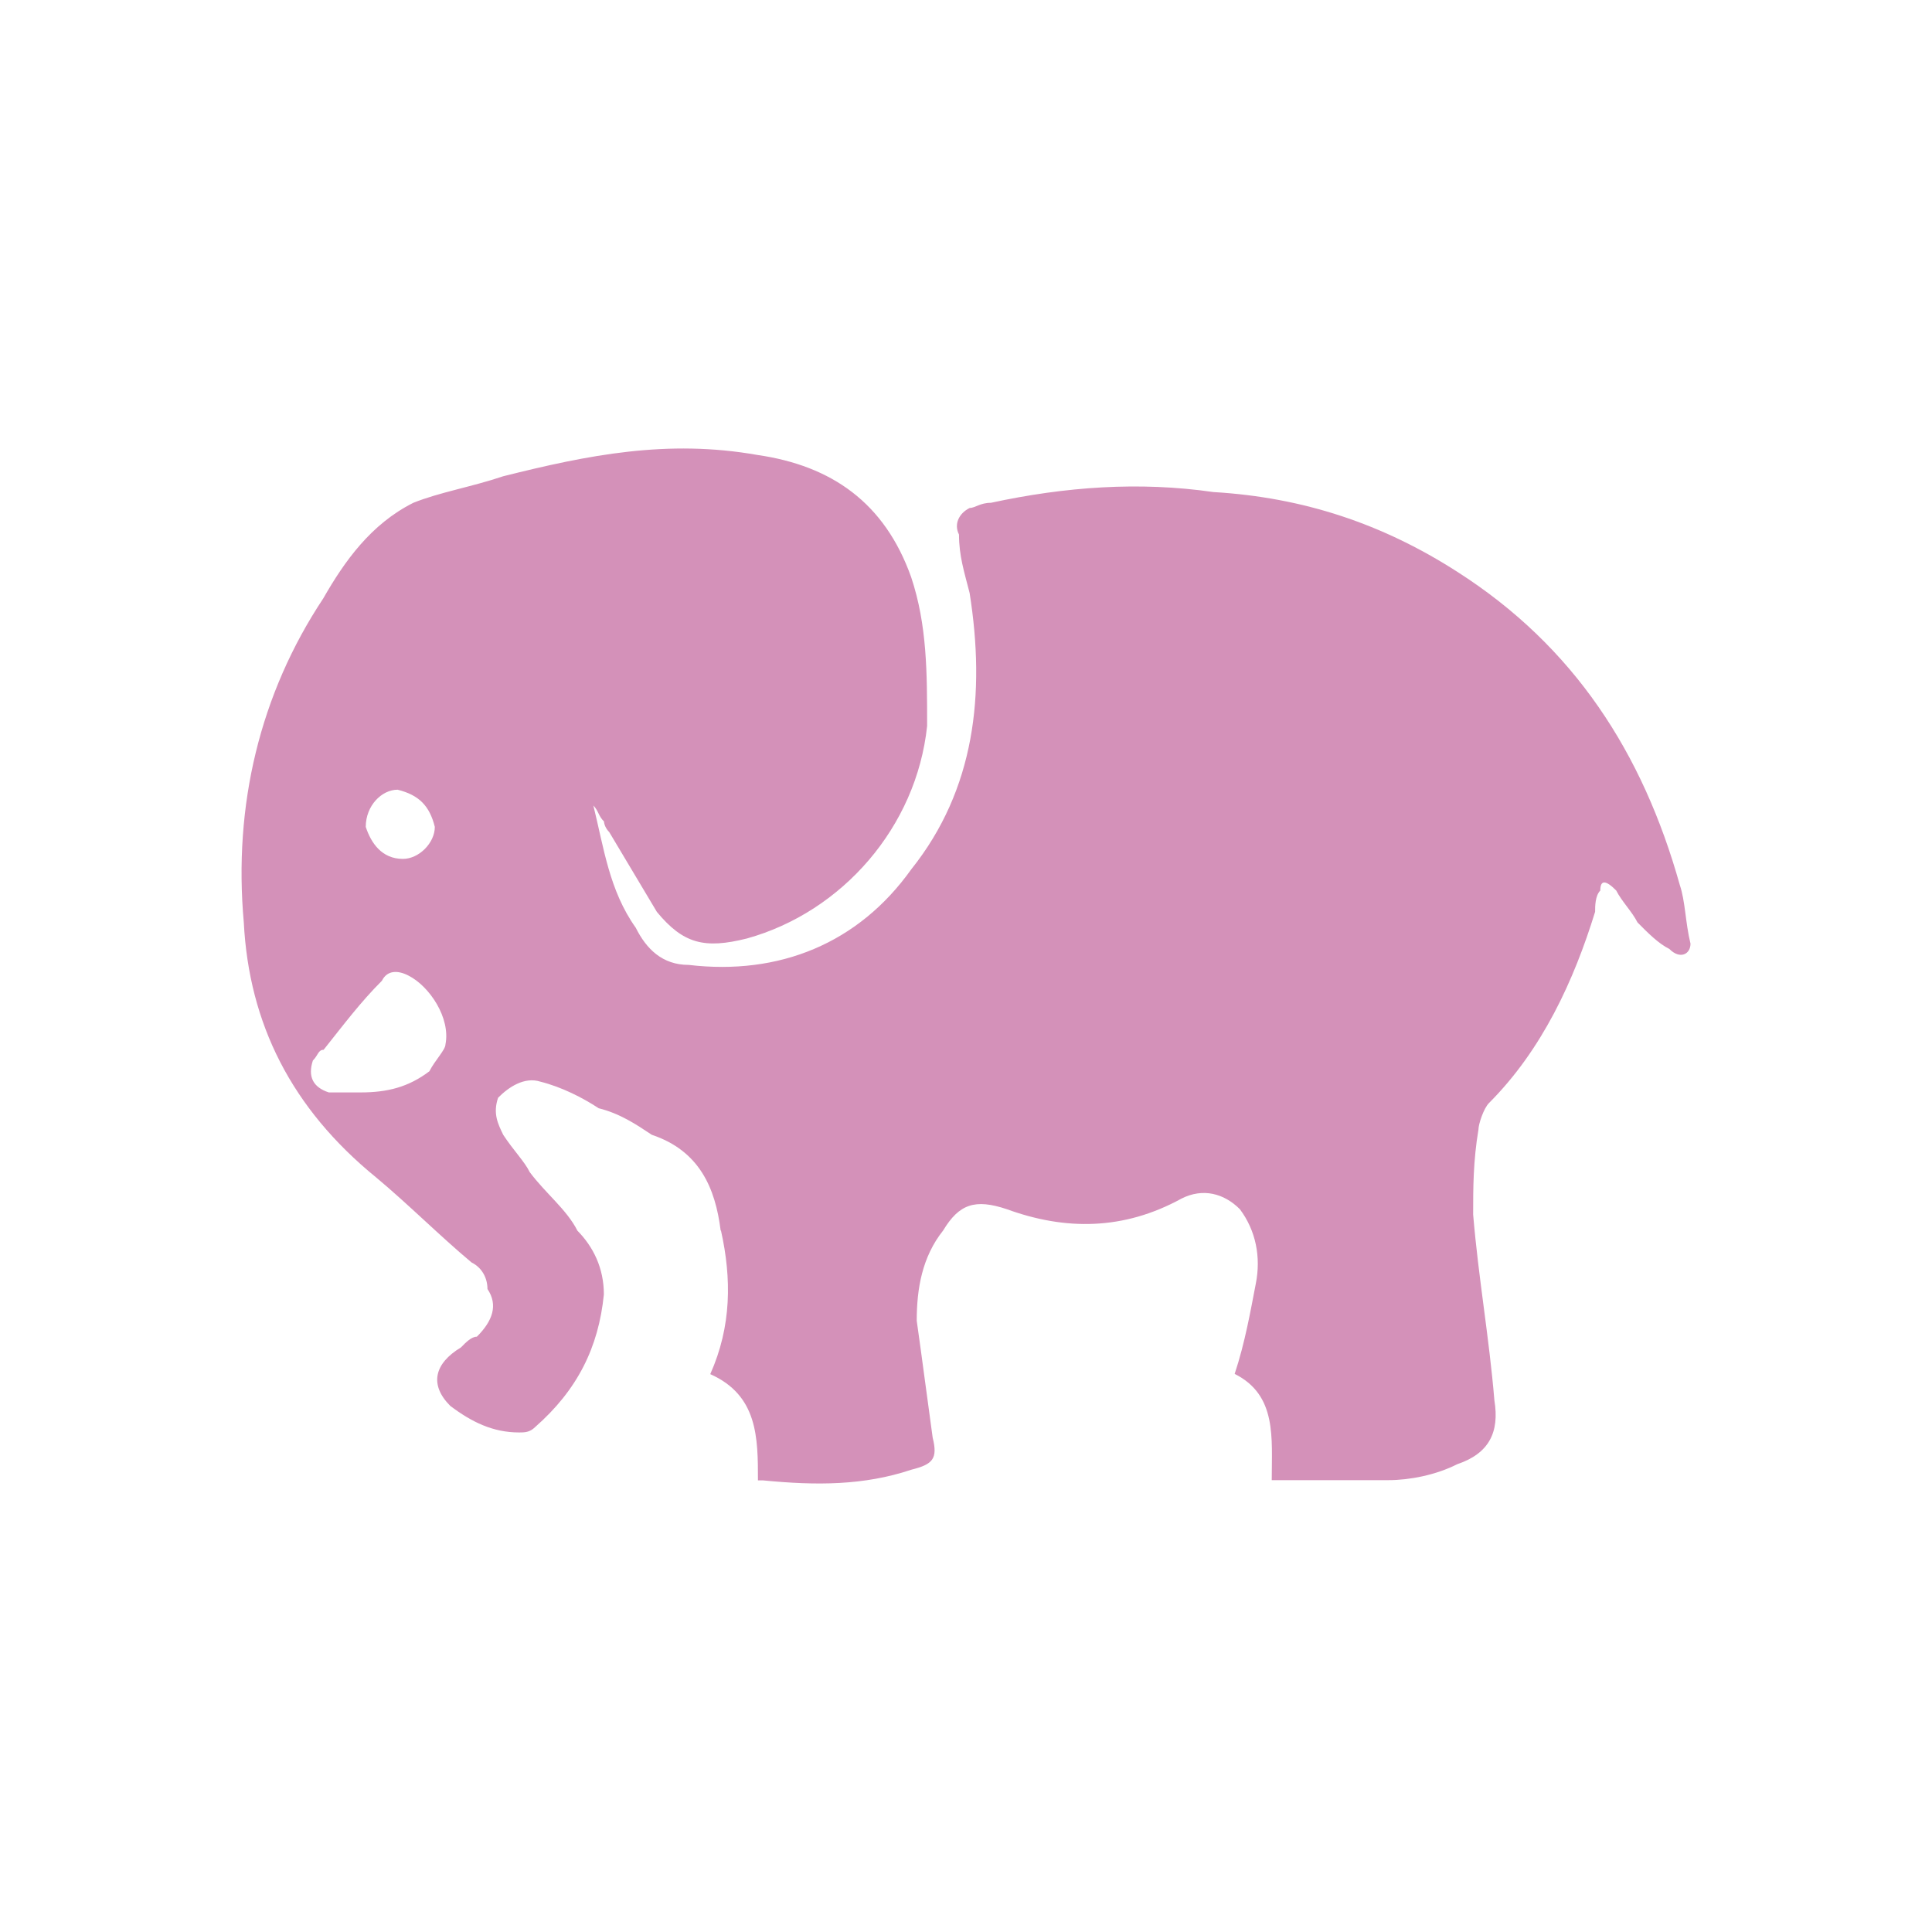
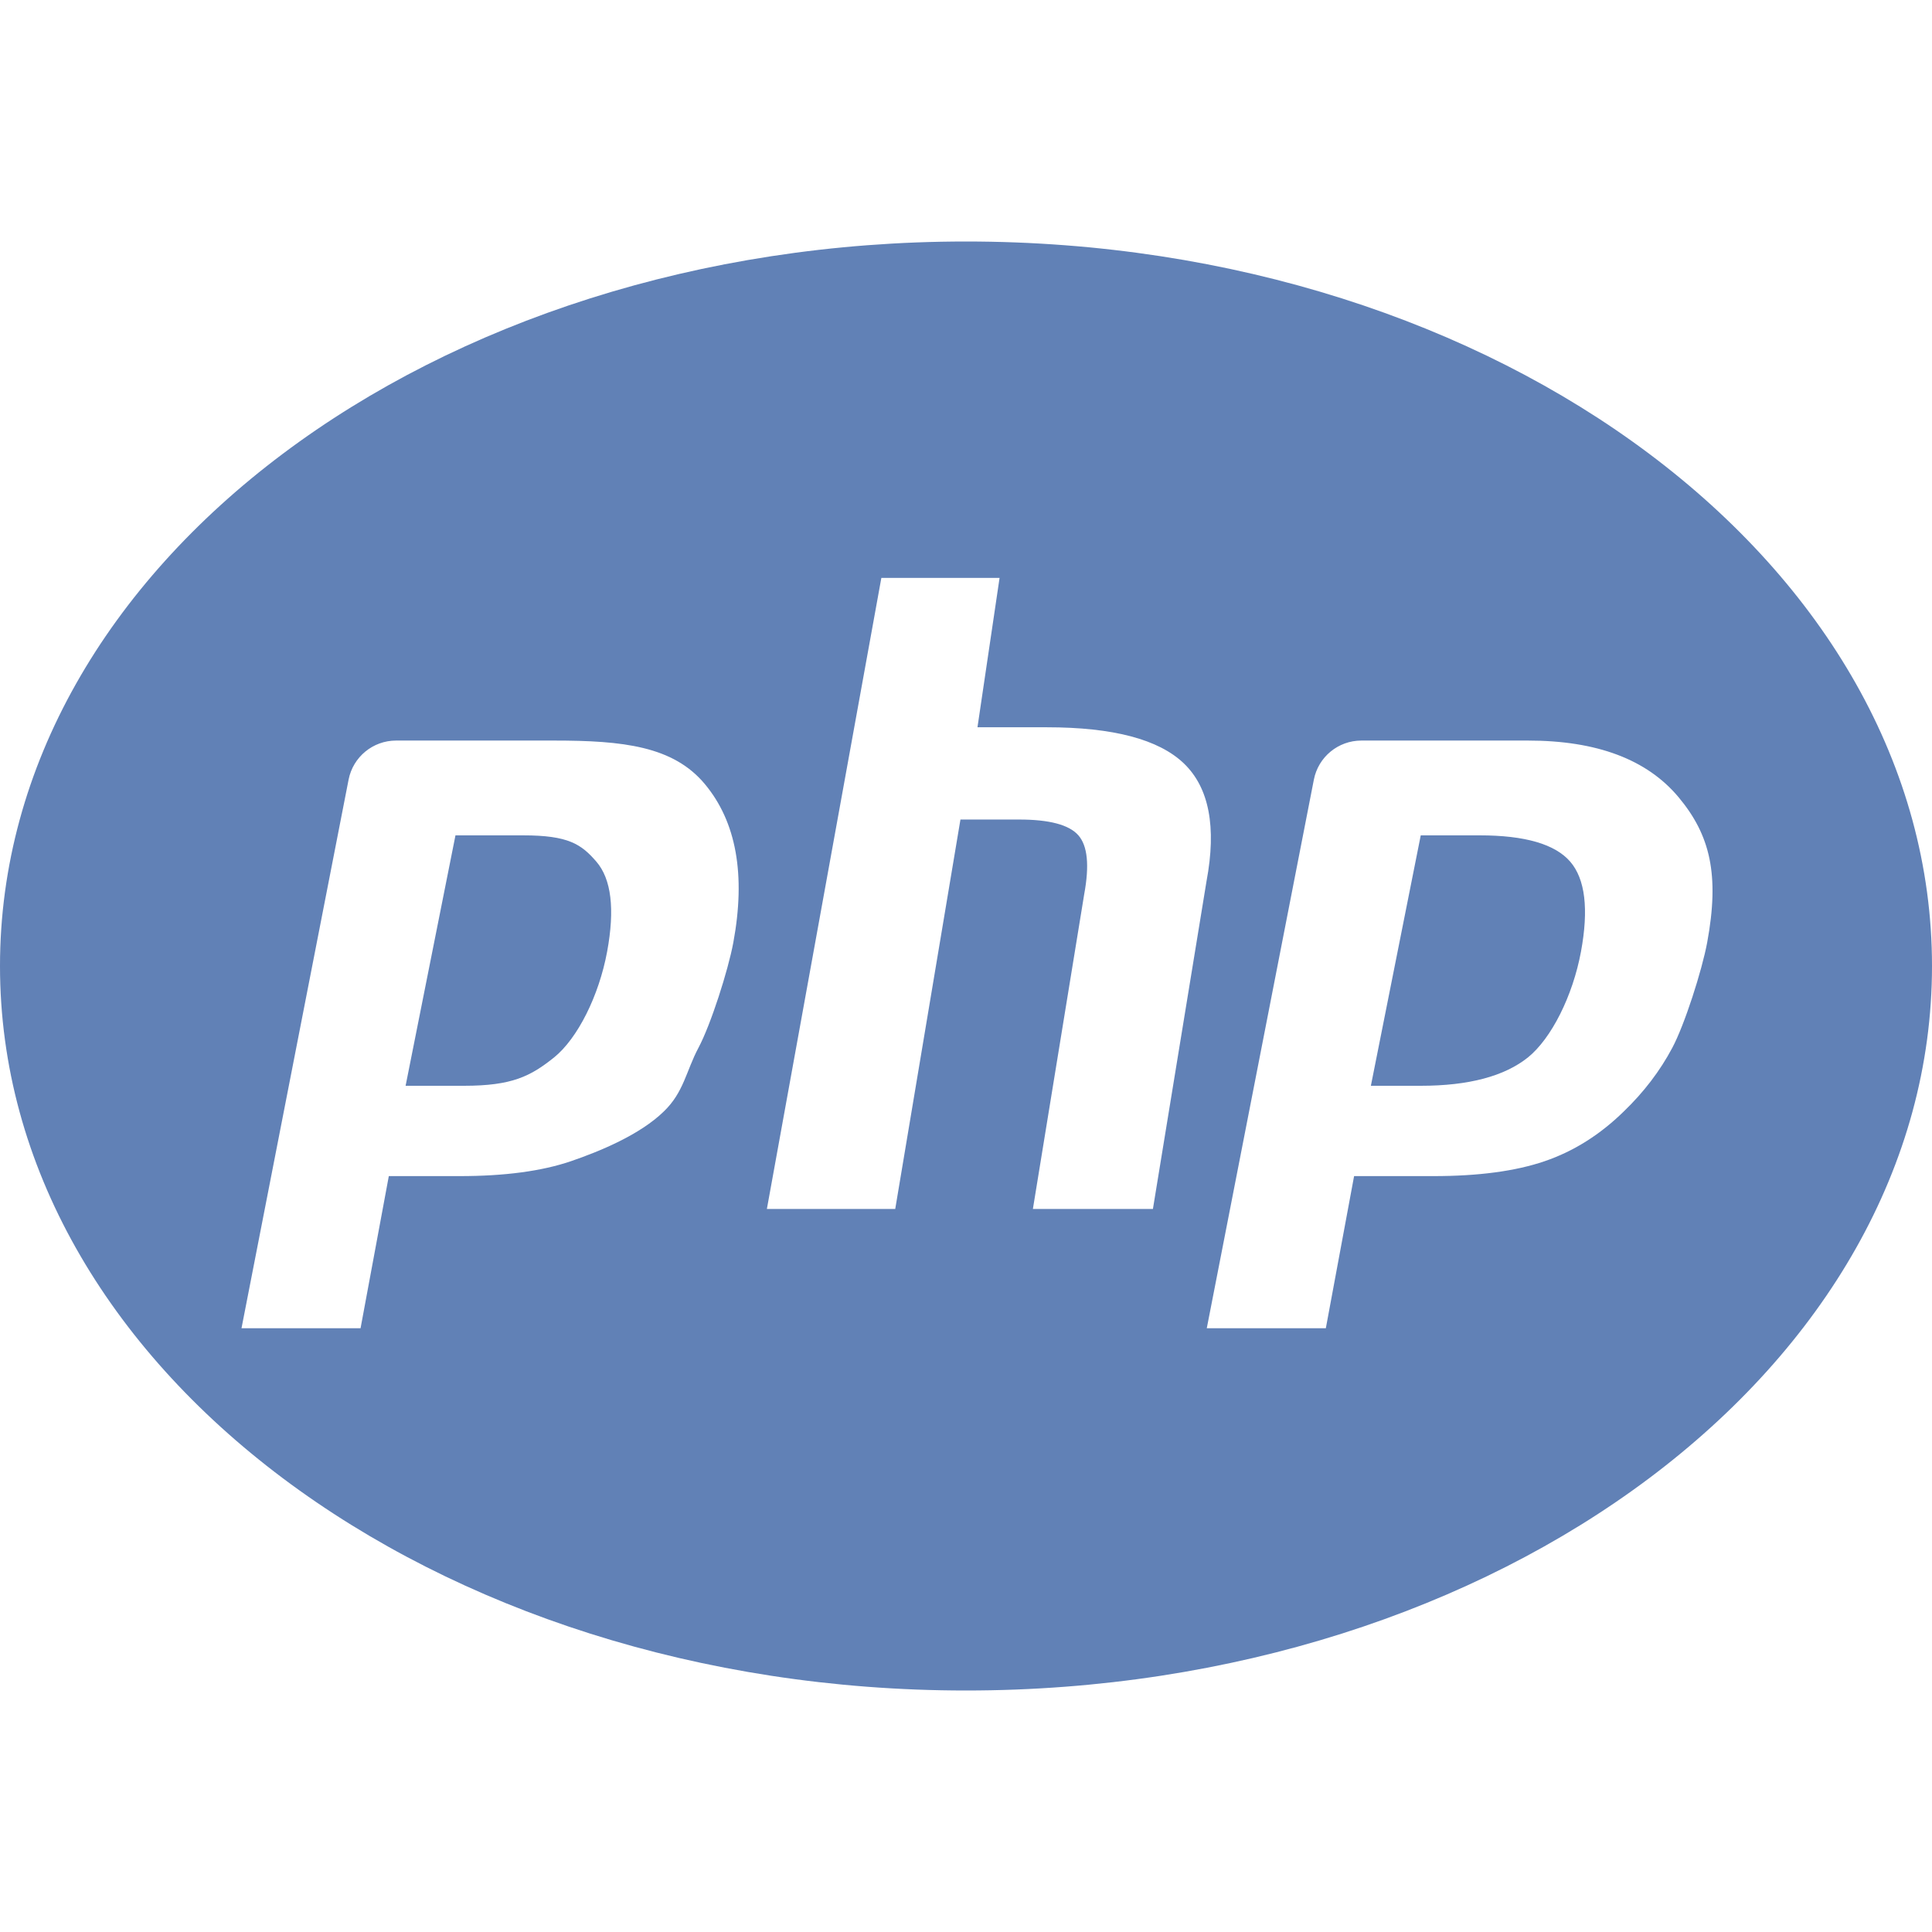
- <svg xmlns="http://www.w3.org/2000/svg" width="16" height="16" viewBox="0 0 16 16" fill="none">
-   <g id="php">
-     <path id="Shape" fill-rule="evenodd" clip-rule="evenodd" d="M5.971 10.192C6.059 10.587 6.059 10.984 5.882 11.38C6.277 11.556 6.277 11.908 6.277 12.26H6.32C6.76 12.303 7.154 12.303 7.549 12.171C7.724 12.127 7.768 12.082 7.724 11.906C7.681 11.598 7.636 11.246 7.592 10.938C7.592 10.673 7.636 10.41 7.811 10.19C7.943 9.971 8.075 9.926 8.338 10.014C8.821 10.19 9.304 10.19 9.785 9.926C9.961 9.837 10.136 9.882 10.268 10.014C10.4 10.19 10.444 10.41 10.4 10.631C10.357 10.852 10.312 11.115 10.225 11.378C10.576 11.554 10.532 11.906 10.532 12.258H11.498C11.674 12.258 11.893 12.215 12.068 12.126C12.332 12.037 12.419 11.861 12.376 11.598C12.332 11.07 12.244 10.586 12.2 10.058C12.2 9.838 12.2 9.617 12.244 9.354C12.244 9.31 12.287 9.178 12.332 9.134C12.771 8.694 13.034 8.122 13.21 7.551C13.21 7.507 13.21 7.418 13.253 7.375C13.253 7.286 13.297 7.286 13.385 7.375C13.429 7.463 13.517 7.551 13.561 7.639C13.649 7.728 13.736 7.815 13.825 7.859C13.913 7.948 14 7.903 14 7.815C13.957 7.639 13.957 7.463 13.912 7.331C13.604 6.232 13.034 5.352 12.068 4.735C11.453 4.34 10.796 4.119 10.049 4.075C9.434 3.986 8.821 4.031 8.206 4.164C8.117 4.164 8.074 4.207 8.03 4.207C7.942 4.251 7.898 4.34 7.942 4.427C7.942 4.603 7.985 4.735 8.03 4.911C8.162 5.747 8.074 6.539 7.547 7.199C7.108 7.815 6.451 8.079 5.704 7.991C5.485 7.991 5.353 7.859 5.265 7.683C5.046 7.375 5.001 7.023 4.914 6.671C4.957 6.715 4.957 6.76 5.002 6.803C5.002 6.803 5.002 6.847 5.046 6.892L5.44 7.552C5.659 7.817 5.835 7.86 6.186 7.772C6.976 7.552 7.59 6.848 7.678 6.012C7.678 5.571 7.678 5.176 7.546 4.78C7.327 4.164 6.888 3.857 6.274 3.768C5.528 3.636 4.87 3.768 4.168 3.944C3.904 4.033 3.642 4.076 3.423 4.164C3.072 4.34 2.853 4.648 2.677 4.956C2.151 5.749 1.932 6.672 2.019 7.639C2.062 8.476 2.413 9.179 3.115 9.751C3.379 9.971 3.642 10.235 3.905 10.455C3.994 10.499 4.037 10.587 4.037 10.675C4.126 10.807 4.081 10.939 3.949 11.07C3.905 11.07 3.861 11.114 3.817 11.159C3.598 11.291 3.553 11.467 3.729 11.643C3.904 11.775 4.08 11.863 4.299 11.863C4.342 11.863 4.387 11.863 4.431 11.819C4.782 11.511 4.957 11.159 5.001 10.72C5.001 10.5 4.912 10.324 4.782 10.192C4.693 10.016 4.518 9.883 4.387 9.707C4.344 9.619 4.255 9.531 4.168 9.399C4.125 9.31 4.08 9.223 4.125 9.091C4.213 9.002 4.344 8.915 4.476 8.958C4.651 9.002 4.826 9.091 4.958 9.178C5.134 9.222 5.266 9.31 5.398 9.398C5.792 9.53 5.924 9.838 5.968 10.19L5.971 10.192ZM3.557 8.871C3.382 9.004 3.206 9.047 2.987 9.047H2.723C2.591 9.004 2.548 8.915 2.591 8.783C2.635 8.739 2.635 8.694 2.68 8.694C2.855 8.474 2.987 8.298 3.163 8.122C3.206 8.034 3.295 8.034 3.382 8.079C3.557 8.167 3.733 8.431 3.689 8.65C3.689 8.694 3.601 8.783 3.557 8.87V8.871ZM3.601 6.848C3.601 6.981 3.469 7.113 3.337 7.113C3.161 7.113 3.073 6.981 3.029 6.848C3.029 6.672 3.161 6.54 3.293 6.54C3.469 6.584 3.557 6.672 3.601 6.848V6.848Z" fill="#D491B9" />
-   </g>
+ <svg xmlns="http://www.w3.org/2000/svg" viewBox="0 0 16 16">
+   <path fill="#6181B6" fill-rule="evenodd" d="M8,14 C3.582,14 0,11.314 0,8 C0,4.686 3.582,2 8,2 C12.418,2 16,4.686 16,8 C16,11.314 12.418,14 8,14 Z M2.986,11 L3.22,9.74 L3.807,9.74 C4.179,9.74 4.486,9.699 4.727,9.617 C4.967,9.535 5.301,9.397 5.498,9.204 C5.663,9.045 5.682,8.87 5.784,8.678 C5.886,8.487 6.03,8.037 6.073,7.806 C6.177,7.244 6.098,6.806 5.837,6.493 C5.575,6.179 5.159,6.133 4.589,6.133 L3.28,6.133 L3.28,6.133 C3.089,6.133 2.924,6.268 2.887,6.456 L2,11 L2.986,11 Z M4.332,6.918 C4.707,6.918 4.814,6.991 4.939,7.136 C5.063,7.28 5.093,7.529 5.028,7.881 C4.96,8.248 4.783,8.6 4.589,8.757 C4.394,8.913 4.241,8.992 3.843,8.992 L3.359,8.992 L3.772,6.918 L4.332,6.918 Z M8.278,4.786 L7.299,4.786 L6.351,10.012 L7.414,10.012 L7.954,6.787 L8.439,6.787 C8.689,6.787 8.853,6.83 8.93,6.917 C9.007,7.004 9.023,7.166 8.979,7.405 L8.554,10.012 L9.548,10.012 L9.992,7.297 C10.076,6.848 10.013,6.523 9.805,6.323 C9.597,6.123 9.219,6.023 8.67,6.023 L8.095,6.023 L8.278,4.786 Z M10.98,11 L11.214,9.74 L11.872,9.74 C12.244,9.74 12.551,9.699 12.791,9.617 C13.032,9.535 13.251,9.397 13.448,9.204 C13.613,9.045 13.747,8.87 13.849,8.678 C13.951,8.487 14.095,8.037 14.138,7.806 C14.242,7.244 14.163,6.916 13.902,6.603 C13.64,6.289 13.224,6.133 12.654,6.133 L11.274,6.133 C11.083,6.133 10.918,6.268 10.881,6.456 L9.994,11 L10.98,11 Z M12.254,6.918 C12.629,6.918 12.879,6.991 13.004,7.136 C13.128,7.28 13.158,7.529 13.093,7.881 C13.025,8.248 12.848,8.6 12.654,8.757 C12.459,8.913 12.163,8.992 11.766,8.992 L11.353,8.992 L11.766,6.918 L12.254,6.918 Z" />
</svg>
